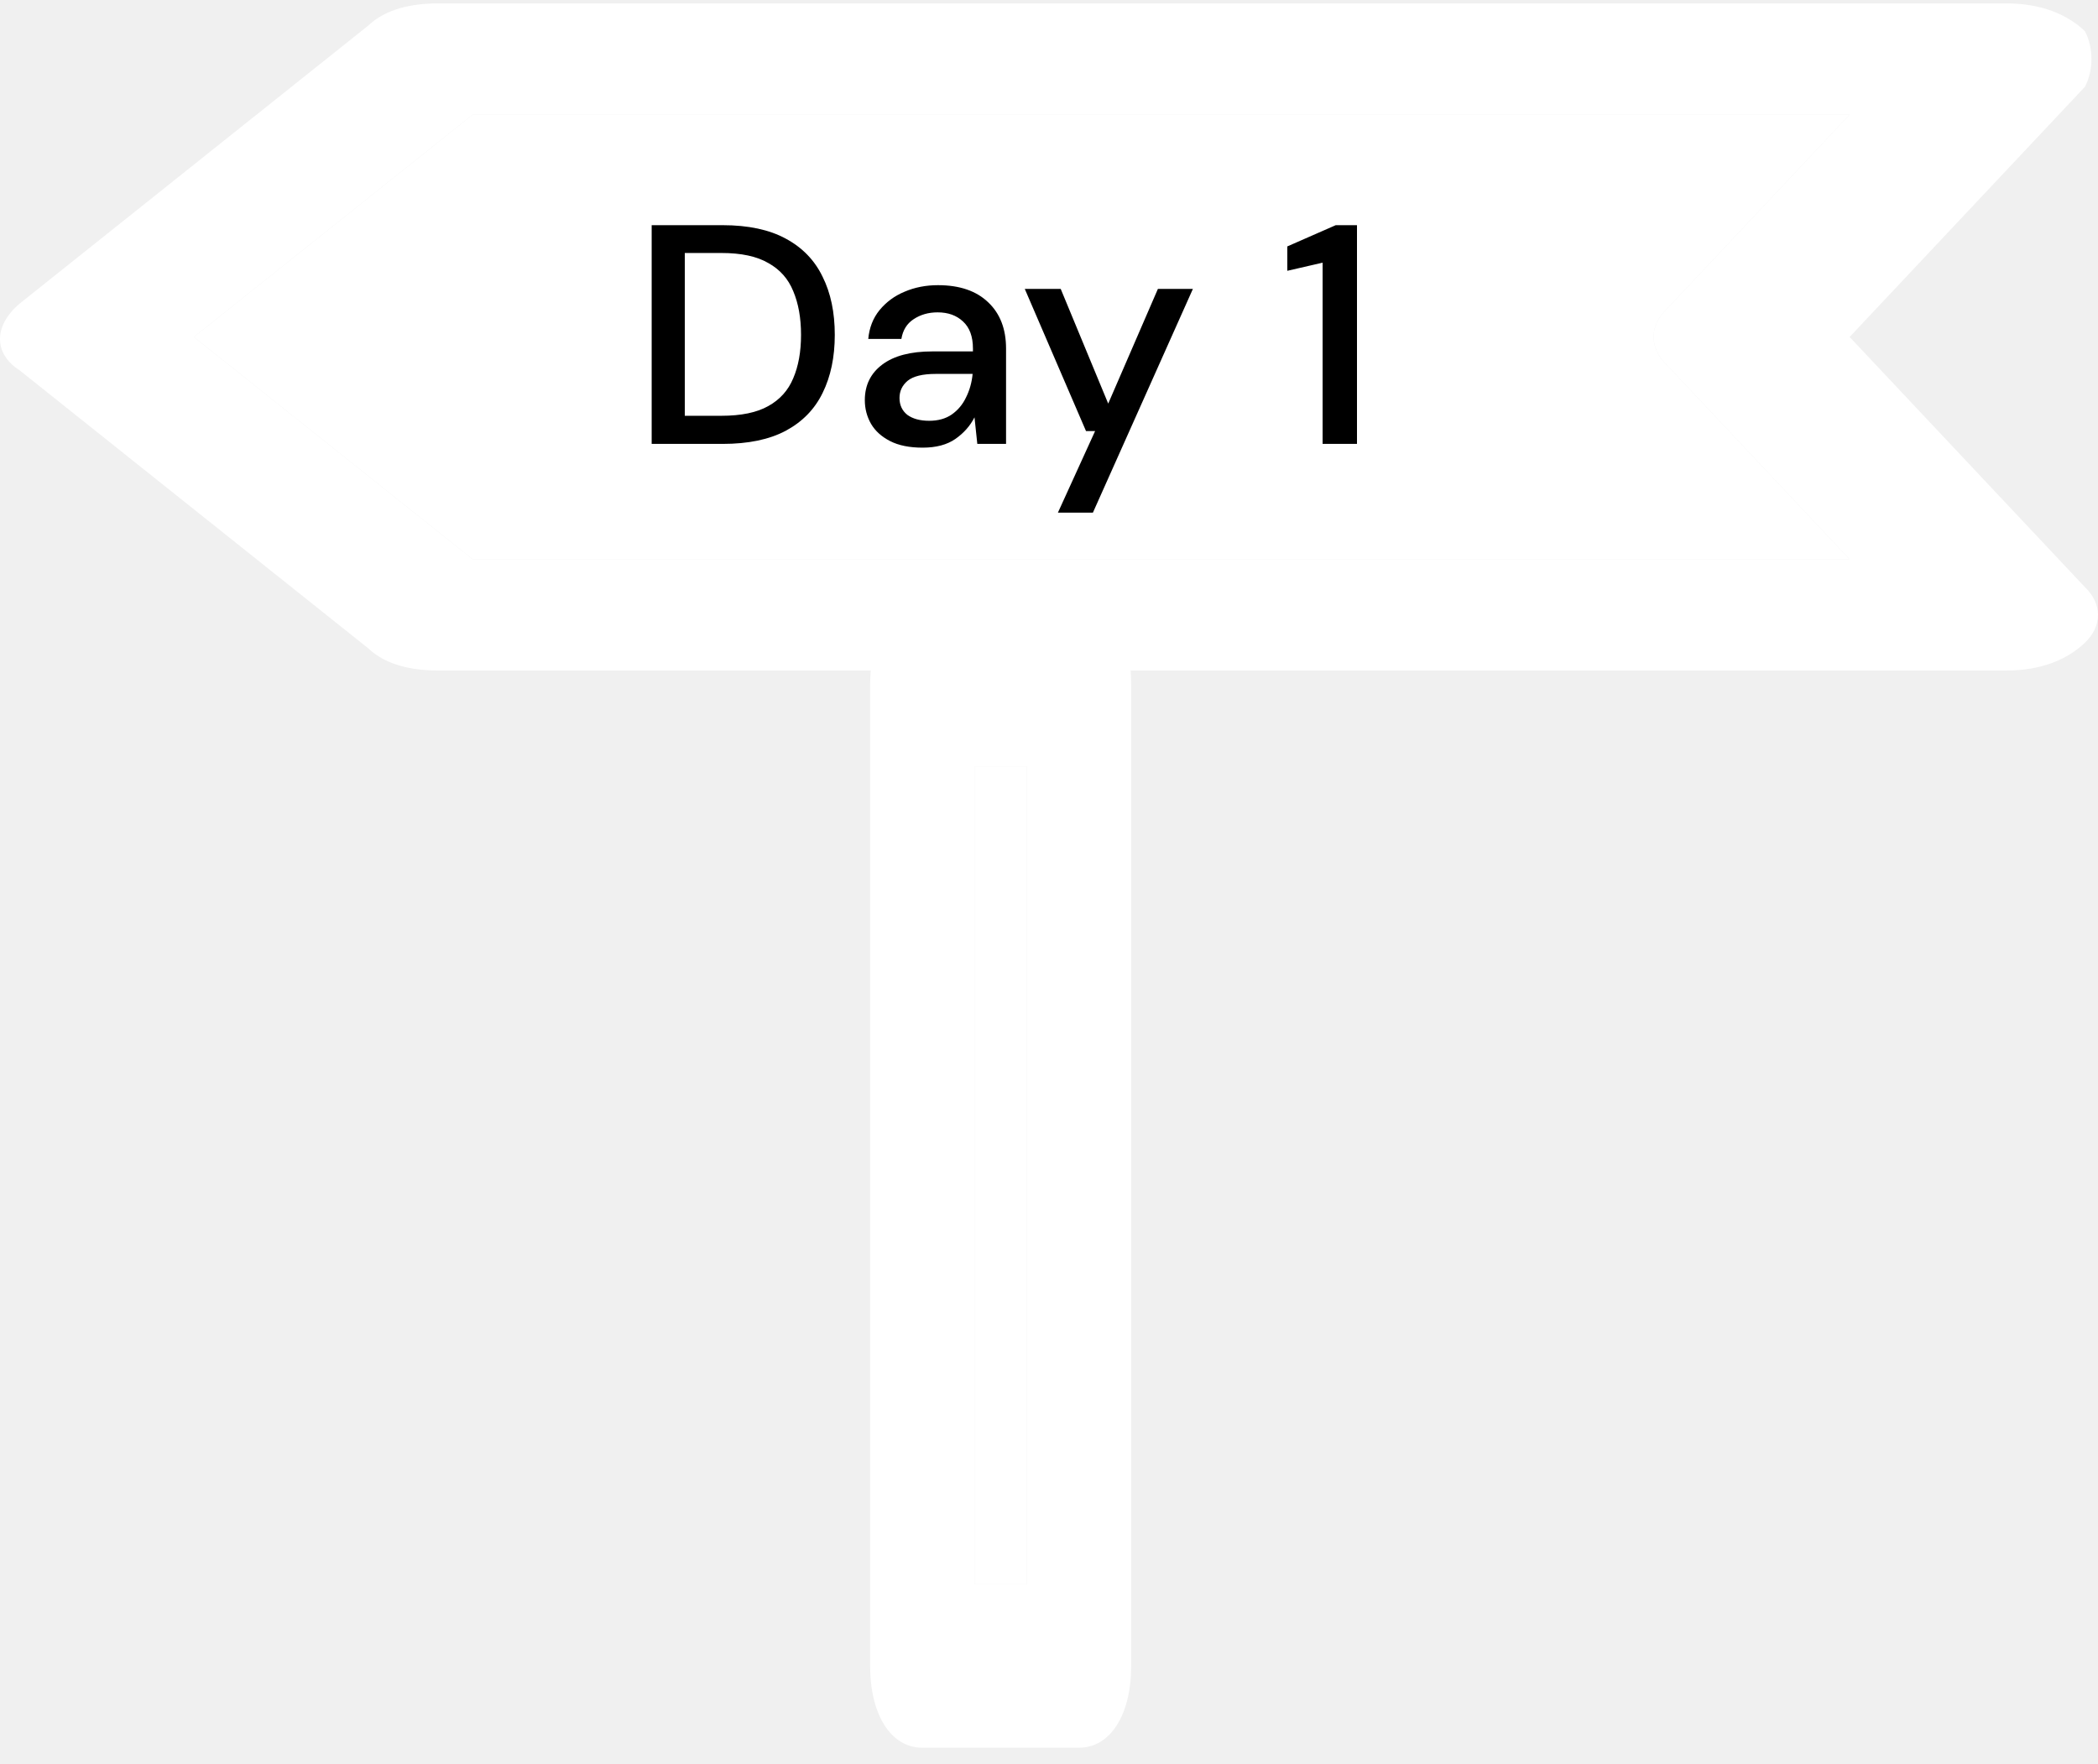
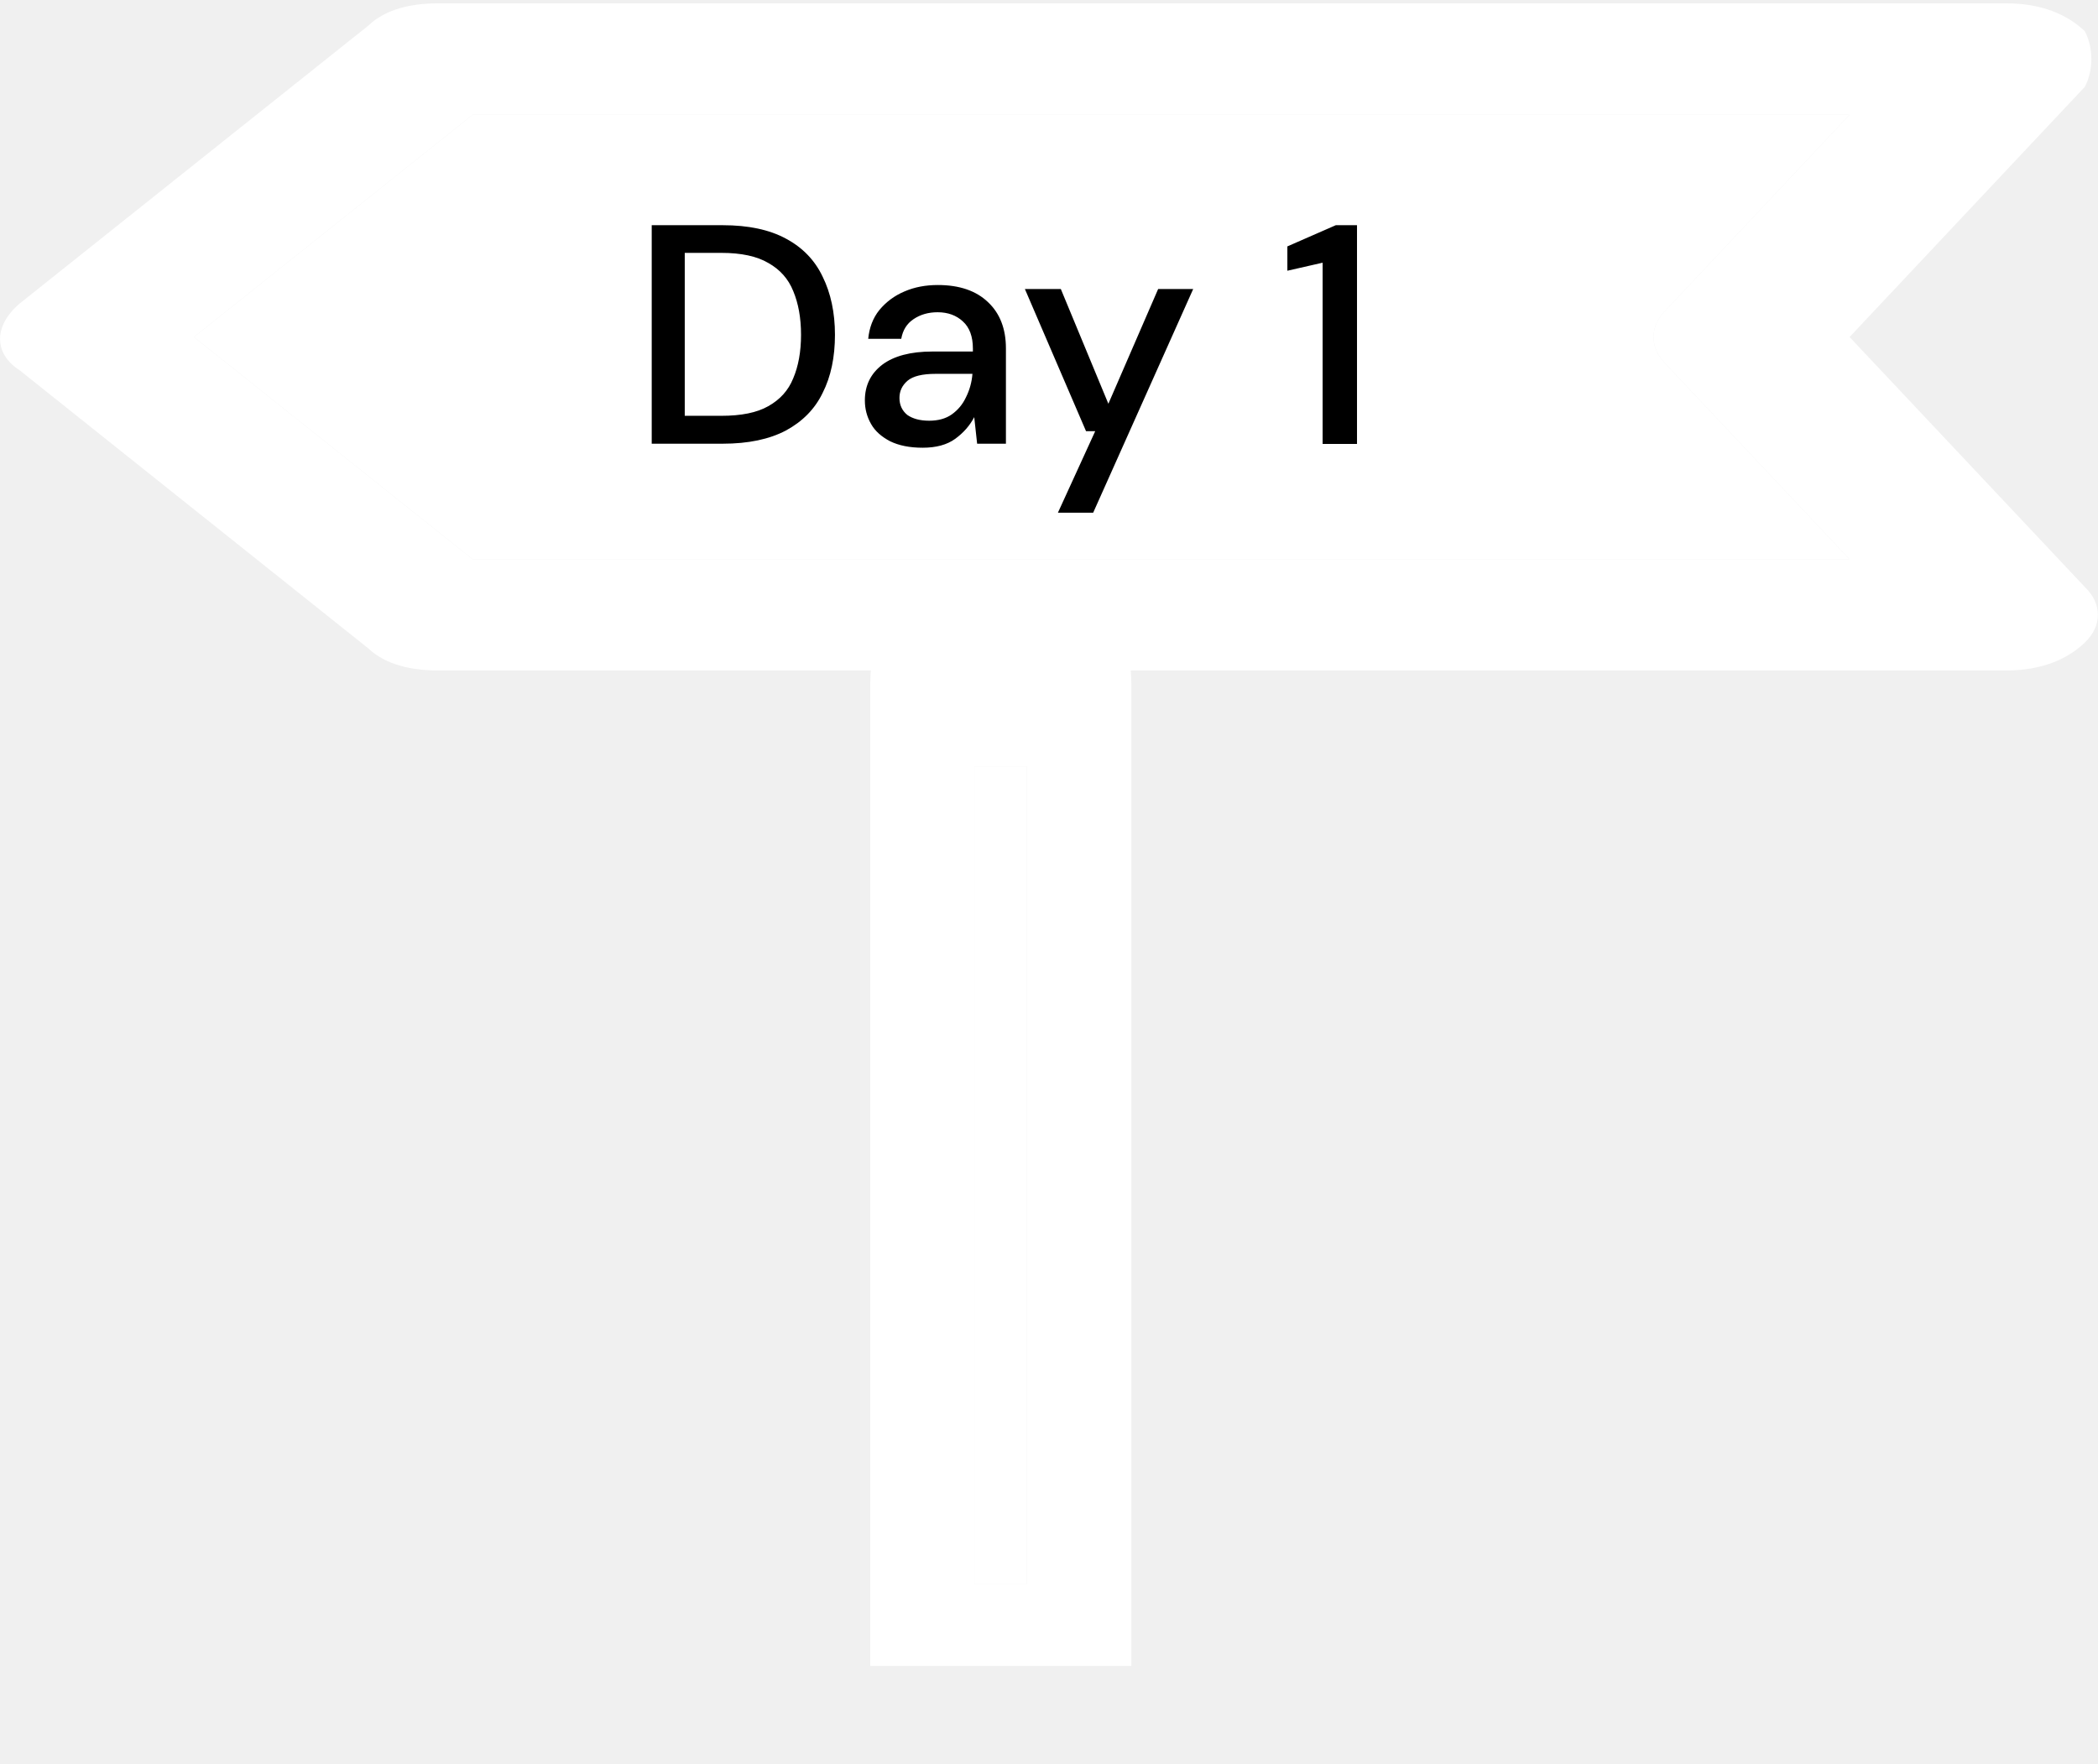
- <svg xmlns="http://www.w3.org/2000/svg" width="94" height="79" viewBox="0 0 94 79" fill="none">
-   <path d="M19.62 30.042H89.9C91.462 30.042 92.633 29.544 93.414 28.797C94.195 28.05 94.195 27.053 93.414 26.306L82.872 15.098L93.414 3.889C93.805 3.142 93.805 2.145 93.414 1.398C92.633 0.651 91.462 0.153 89.9 0.153H19.62C18.449 0.153 17.277 0.402 16.496 1.149L0.879 13.603C-0.293 14.599 -0.293 15.845 0.879 16.592L16.496 29.046C17.277 29.793 18.449 30.042 19.62 30.042ZM82.872 25.061H21.182L8.687 15.098L21.182 5.134H82.872L74.673 13.852C73.892 14.599 73.892 15.596 74.673 16.343L82.872 25.061Z" fill="white" />
-   <path d="M82.872 25.061H21.182L8.687 15.098L21.182 5.134H82.872L74.673 13.852C73.892 14.599 73.892 15.596 74.673 16.343L82.872 25.061Z" fill="white" />
-   <path d="M48.343 78.306H41.325C39.922 78.306 38.986 76.84 38.986 74.642V30.674C38.986 28.476 39.922 27.01 41.325 27.01H48.343C49.746 27.01 50.682 28.476 50.682 30.674V74.642C50.682 76.84 49.746 78.306 48.343 78.306ZM43.665 70.978H46.004V34.338H43.665V70.978Z" fill="white" />
-   <path d="M43.665 70.978H46.004V34.338H43.665V70.978Z" fill="white" />
-   <path d="M29.198 19.889V10.089H32.376C33.524 10.089 34.467 10.29 35.204 10.691C35.951 11.092 36.501 11.662 36.856 12.399C37.22 13.127 37.402 13.995 37.402 15.003C37.402 16.002 37.22 16.87 36.856 17.607C36.501 18.335 35.951 18.9 35.204 19.301C34.467 19.693 33.524 19.889 32.376 19.889H29.198ZM30.682 18.629H32.32C33.207 18.629 33.907 18.484 34.42 18.195C34.943 17.906 35.316 17.49 35.54 16.949C35.773 16.408 35.89 15.759 35.89 15.003C35.89 14.247 35.773 13.594 35.54 13.043C35.316 12.492 34.943 12.072 34.42 11.783C33.907 11.484 33.207 11.335 32.32 11.335H30.682V18.629ZM41.338 20.057C40.75 20.057 40.264 19.959 39.882 19.763C39.499 19.567 39.215 19.31 39.028 18.993C38.841 18.666 38.748 18.312 38.748 17.929C38.748 17.257 39.009 16.725 39.532 16.333C40.054 15.941 40.801 15.745 41.772 15.745H43.592V15.619C43.592 15.078 43.443 14.672 43.144 14.401C42.855 14.13 42.477 13.995 42.01 13.995C41.599 13.995 41.24 14.098 40.932 14.303C40.633 14.499 40.451 14.793 40.386 15.185H38.902C38.949 14.681 39.117 14.252 39.406 13.897C39.705 13.533 40.078 13.258 40.526 13.071C40.983 12.875 41.483 12.777 42.024 12.777C42.995 12.777 43.746 13.034 44.278 13.547C44.81 14.051 45.076 14.742 45.076 15.619V19.889H43.788L43.662 18.699C43.466 19.082 43.181 19.404 42.808 19.665C42.434 19.926 41.944 20.057 41.338 20.057ZM41.632 18.853C42.033 18.853 42.369 18.76 42.64 18.573C42.92 18.377 43.135 18.12 43.284 17.803C43.443 17.486 43.541 17.136 43.578 16.753H41.926C41.338 16.753 40.918 16.856 40.666 17.061C40.423 17.266 40.302 17.523 40.302 17.831C40.302 18.148 40.419 18.4 40.652 18.587C40.895 18.764 41.221 18.853 41.632 18.853ZM47.399 22.969L49.065 19.315H48.659L45.915 12.945H47.525L49.653 18.083L51.879 12.945H53.447L48.967 22.969H47.399ZM59.259 19.889V11.769L57.677 12.133V11.041L59.847 10.089H60.799V19.889H59.259Z" fill="black" />
+ <svg xmlns="http://www.w3.org/2000/svg" version="1.1" id="Layer_1" x="0px" y="0px" viewBox="0 0 94 79" style="enable-background:new 0 0 94 79;" xml:space="preserve">
+   <style type="text/css">
+ 	.st0{fill:#FFFFFF;}
+ </style>
+   <path class="st0" d="M19.62,30.04H89.9c1.56,0,2.73-0.5,3.51-1.25c0.78-0.75,0.78-1.74,0-2.49L82.87,15.1L93.41,3.89  c0.39-0.75,0.39-1.74,0-2.49c-0.78-0.75-1.95-1.25-3.51-1.25H19.62c-1.17,0-2.34,0.25-3.12,1L0.88,13.6c-1.17,1-1.17,2.24,0,2.99  L16.5,29.05C17.28,29.79,18.45,30.04,19.62,30.04z M82.87,25.06H21.18L8.69,15.1l12.49-9.96h61.69l-8.2,8.72  c-0.78,0.75-0.78,1.74,0,2.49L82.87,25.06z" />
+   <path class="st0" d="M82.87,25.06H21.18L8.69,15.1l12.49-9.96h61.69l-8.2,8.72c-0.78,0.75-0.78,1.74,0,2.49L82.87,25.06z" />
+   <path class="st0" d="M38.99,74.64V30.67c0-2.2,0.94-3.66,2.34-3.66h7.02c1.4,0,2.34,1.47,2.34,3.66v43.97H38.99z M43.66,70.98H46  V34.34h-2.34V70.98z" />
+   <path class="st0" d="M43.66,70.98H46V34.34h-2.34V70.98z" />
+   <path d="M29.2,19.89v-9.8h3.18c1.15,0,2.09,0.2,2.83,0.6c0.75,0.4,1.3,0.97,1.65,1.71c0.36,0.73,0.55,1.6,0.55,2.6  c0,1-0.18,1.87-0.55,2.6c-0.35,0.73-0.91,1.29-1.65,1.69c-0.74,0.39-1.68,0.59-2.83,0.59H29.2z M30.68,18.63h1.64  c0.89,0,1.59-0.14,2.1-0.43c0.52-0.29,0.9-0.7,1.12-1.25c0.23-0.54,0.35-1.19,0.35-1.95c0-0.76-0.12-1.41-0.35-1.96  c-0.22-0.55-0.6-0.97-1.12-1.26c-0.51-0.3-1.21-0.45-2.1-0.45h-1.64V18.63z M41.34,20.06c-0.59,0-1.07-0.1-1.46-0.29  c-0.38-0.2-0.67-0.45-0.85-0.77c-0.19-0.33-0.28-0.68-0.28-1.06c0-0.67,0.26-1.2,0.78-1.6c0.52-0.39,1.27-0.59,2.24-0.59h1.82v-0.13  c0-0.54-0.15-0.95-0.45-1.22c-0.29-0.27-0.67-0.41-1.13-0.41c-0.41,0-0.77,0.1-1.08,0.31c-0.3,0.2-0.48,0.49-0.55,0.88H38.9  c0.05-0.5,0.21-0.93,0.5-1.29c0.3-0.36,0.67-0.64,1.12-0.83c0.46-0.2,0.96-0.29,1.5-0.29c0.97,0,1.72,0.26,2.25,0.77  c0.53,0.5,0.8,1.19,0.8,2.07v4.27h-1.29l-0.13-1.19c-0.2,0.38-0.48,0.7-0.85,0.97C42.43,19.93,41.94,20.06,41.34,20.06z   M41.63,18.85c0.4,0,0.74-0.09,1.01-0.28c0.28-0.2,0.49-0.45,0.64-0.77c0.16-0.32,0.26-0.67,0.29-1.05h-1.65  c-0.59,0-1.01,0.1-1.26,0.31c-0.24,0.21-0.36,0.46-0.36,0.77c0,0.32,0.12,0.57,0.35,0.76C40.89,18.76,41.22,18.85,41.63,18.85z   M47.4,22.97l1.67-3.65h-0.41l-2.74-6.37h1.61l2.13,5.14l2.23-5.14h1.57l-4.48,10.02H47.4z M59.26,19.89v-8.12l-1.58,0.36v-1.09  l2.17-0.95h0.95v9.8H59.26z" />
</svg>
